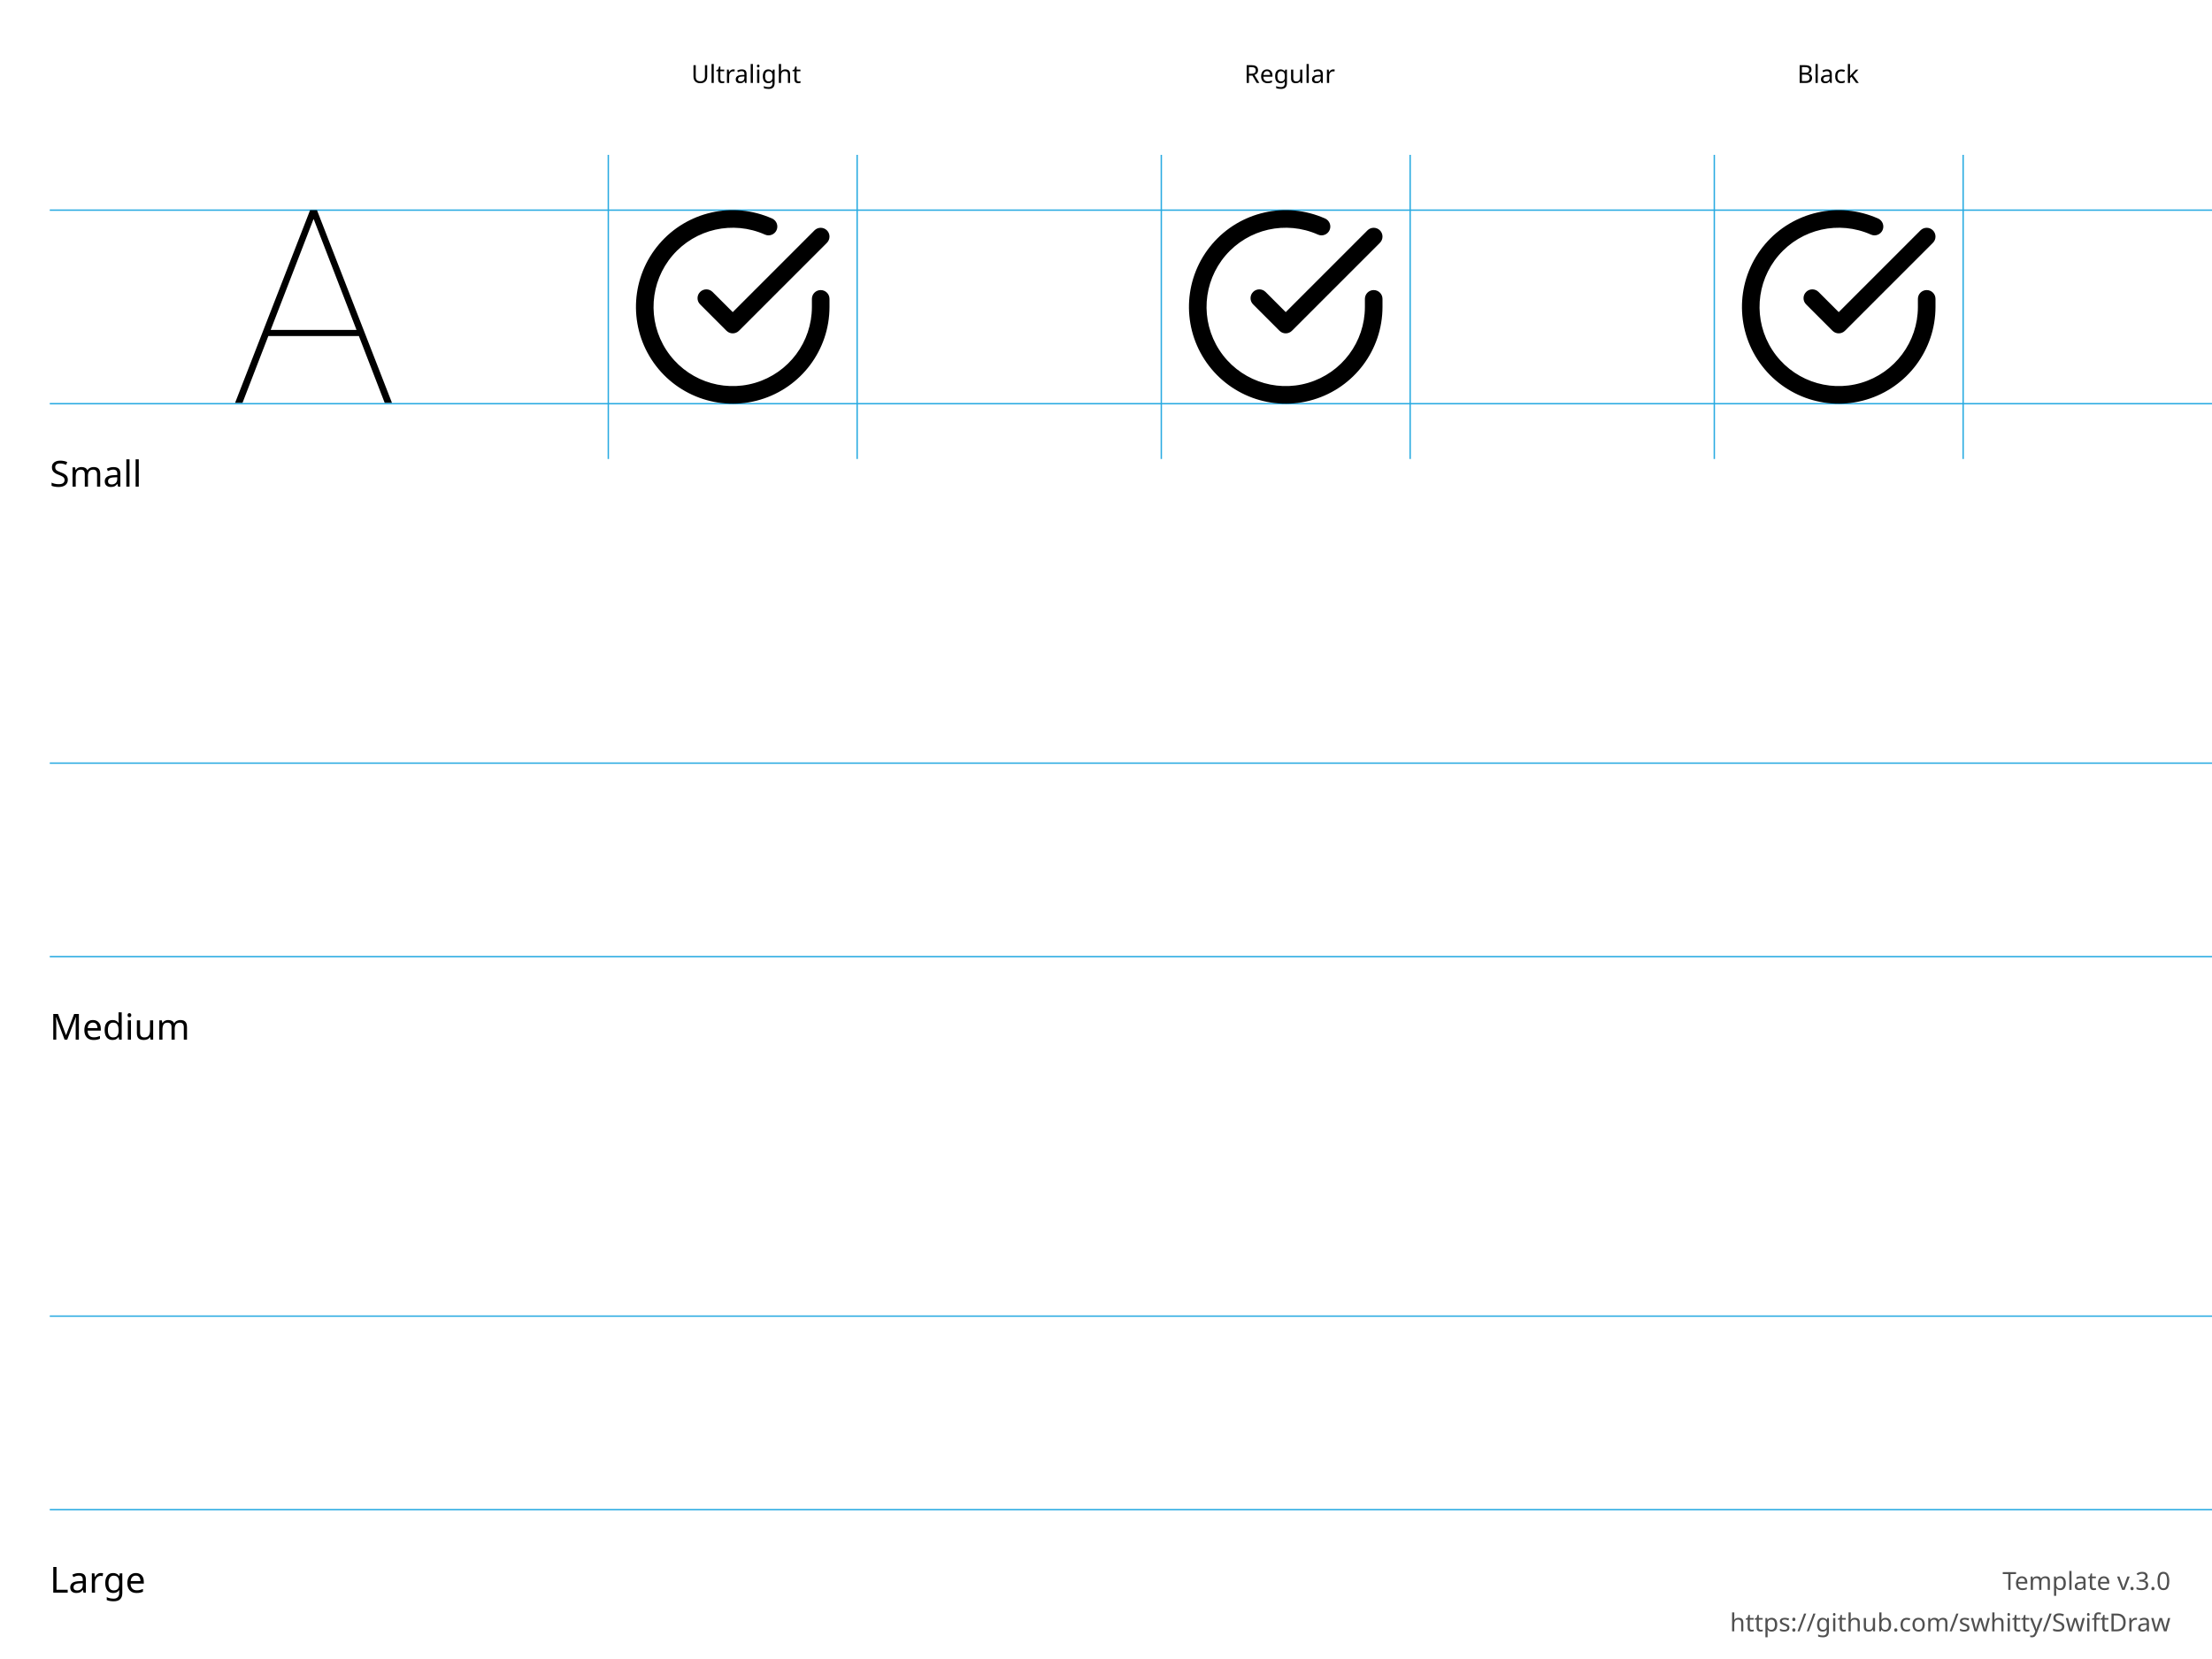
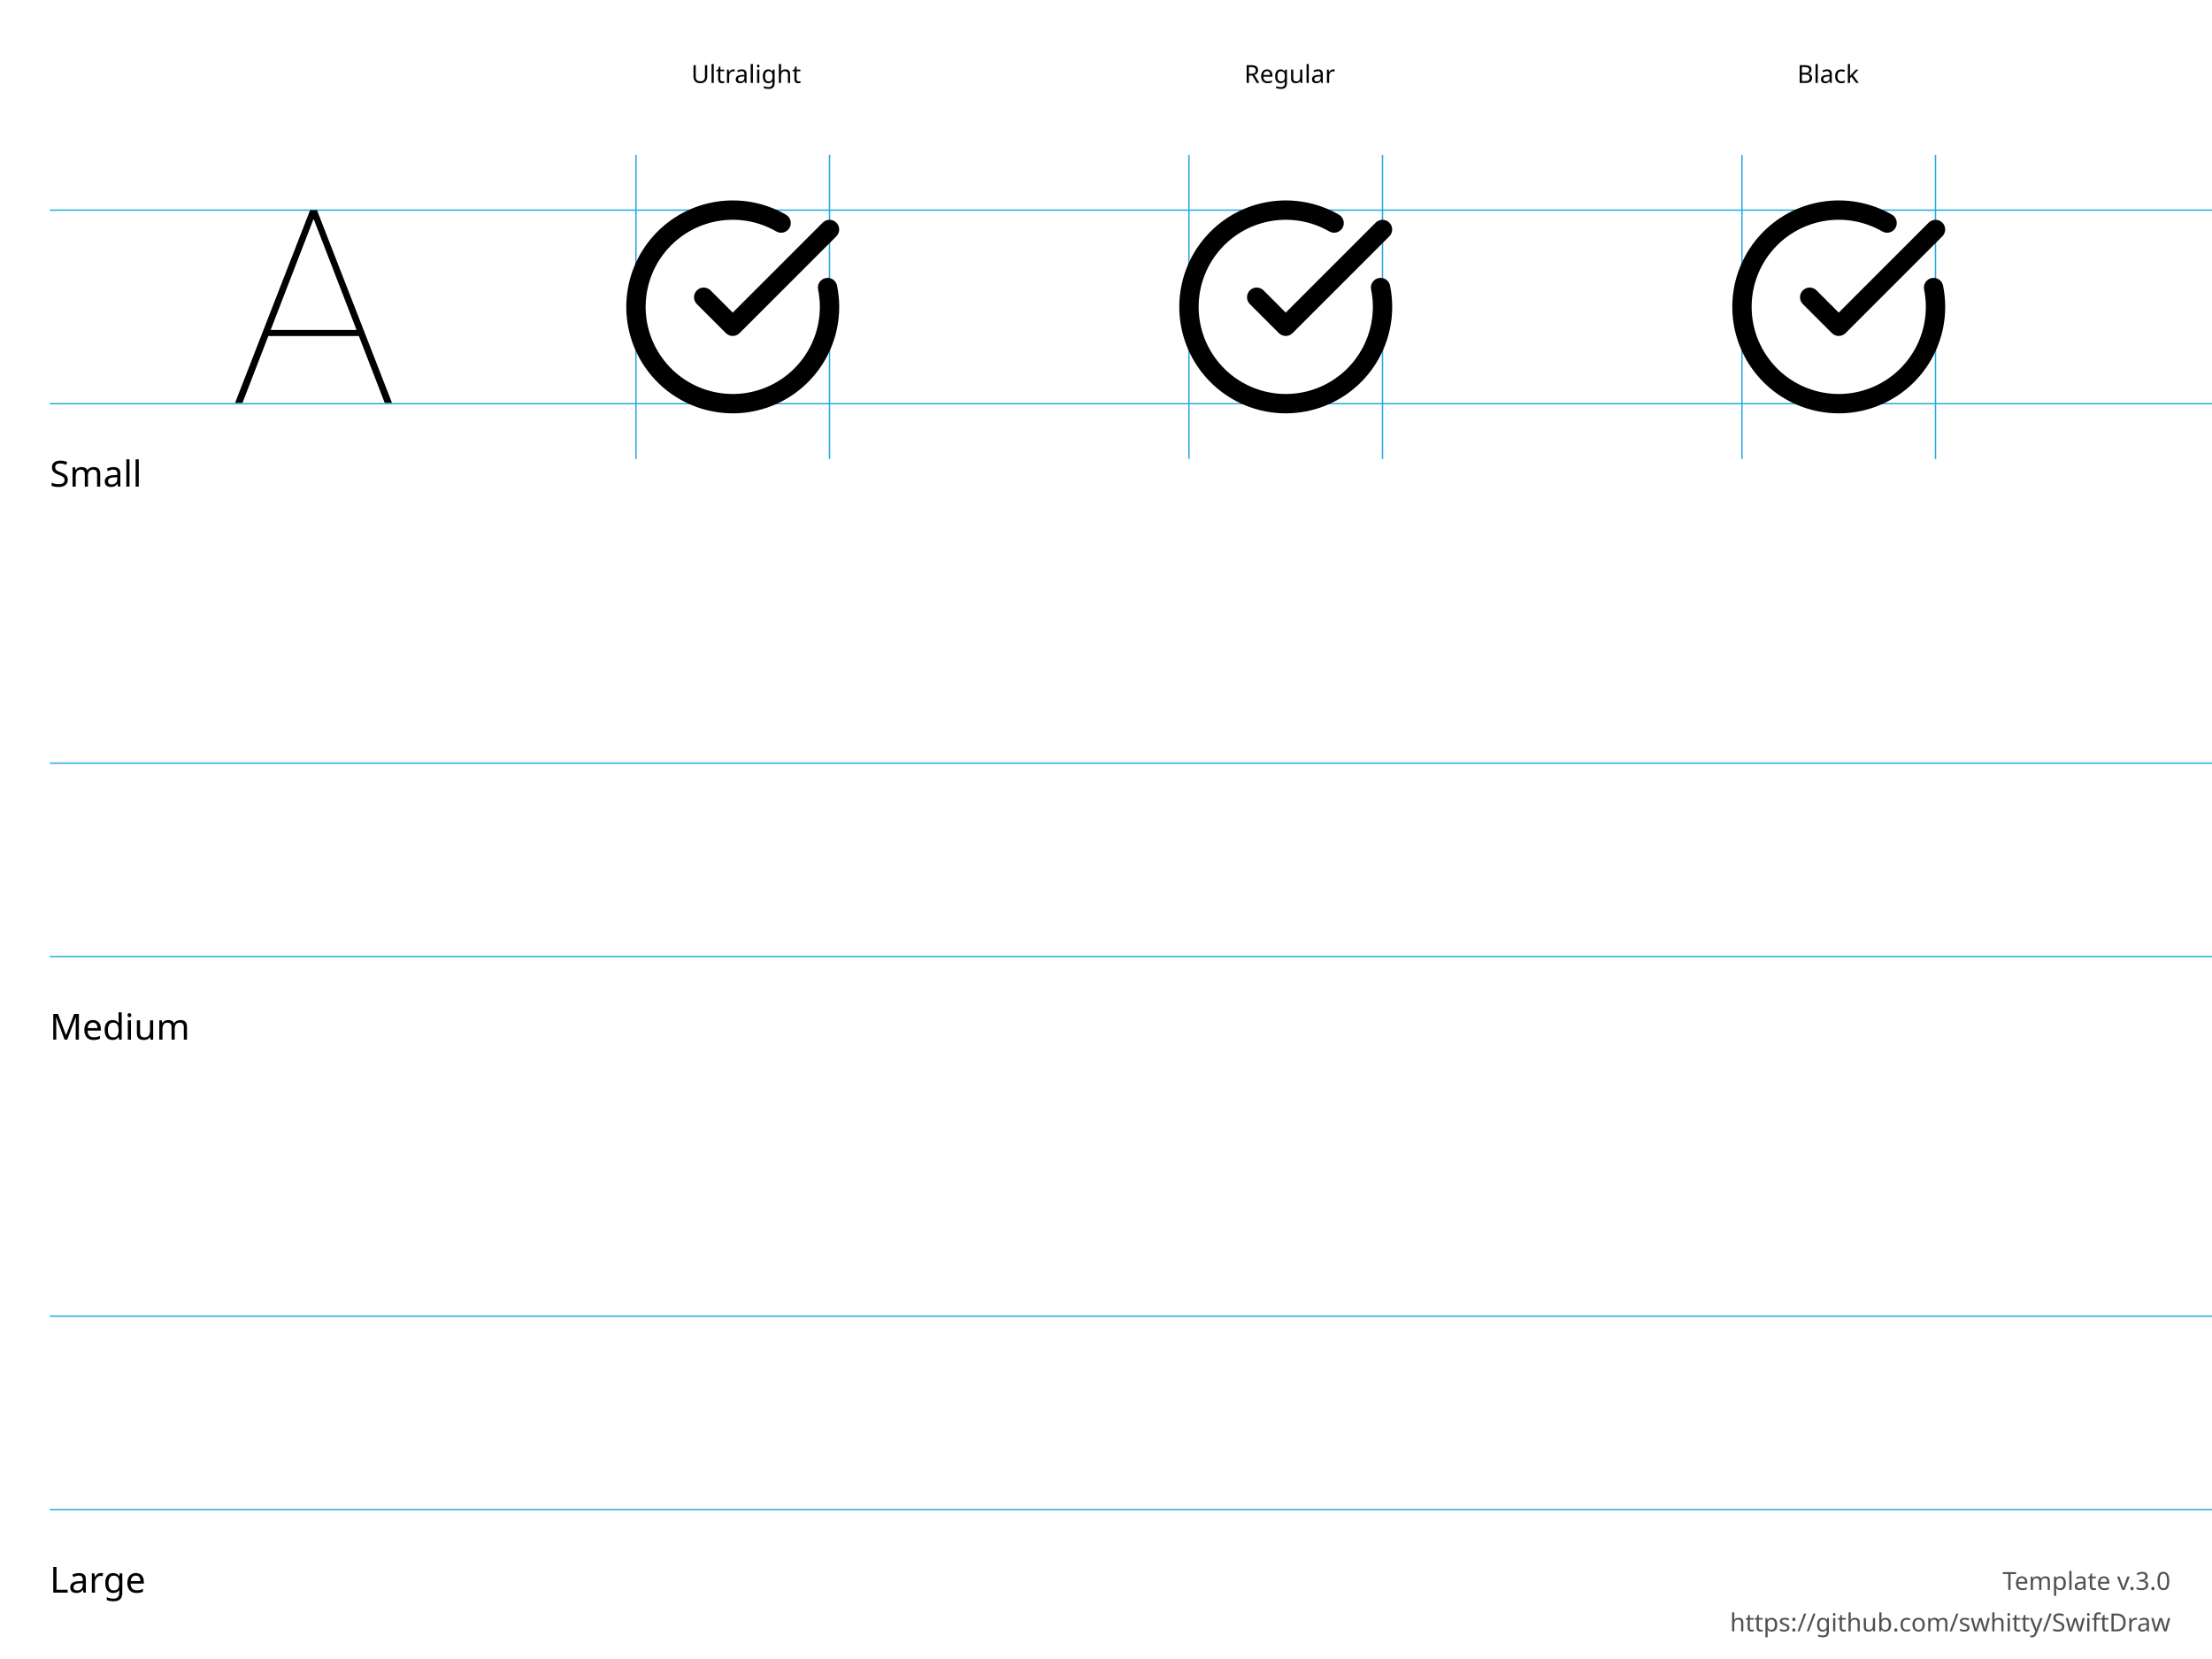
<svg xmlns="http://www.w3.org/2000/svg" height="600" width="800">
  <g id="Notes" font-family="'LucidaGrande', 'Lucida Grande', sans-serif" font-size="13">
    <rect fill="white" height="600.0" width="800.0" x="0.0" y="0.0" />
    <g font-size="13">
      <text x="18.0" y="176.0">Small</text>
      <text x="18.0" y="376.0">Medium</text>
      <text x="18.0" y="576.0">Large</text>
    </g>
    <g font-size="9">
      <text x="250.0" y="30.0">Ultralight</text>
      <text x="450.0" y="30.0">Regular</text>
      <text x="650.0" y="30.0">Black</text>
      <text id="template-version" fill="#505050" text-anchor="end" x="785.0" y="575.0">Template v.3.0</text>
      <a href="https://github.com/swhitty/SwiftDraw">
        <text fill="#505050" text-anchor="end" x="785.0" y="590.0">https://github.com/swhitty/SwiftDraw</text>
      </a>
    </g>
  </g>
  <g id="Guides" stroke="rgb(39, 170, 225)" stroke-width="0.5">
    <path id="Capline-S" d="M18,76 l800,0" />
-     <path id="H-reference" d="M85,145.755 L87.685,145.755 L113.369,79.287 L114.052,79.287 L114.052,76 L112.148,76 L85,145.755 Z M95.693,121.536 L130.996,121.536 L130.263,119.313 L96.474,119.313 L95.693,121.536 Z M139.15,145.755 L141.787,145.755 L114.638,76 L113.466,76 L113.466,79.287 L139.15,145.755 Z" stroke="none" />
+     <path id="H-reference" d="M85,145.755 L87.685,145.755 L113.369,79.287 L114.052,79.287 L114.052,76 L112.148,76 L85,145.755 Z M95.693,121.536 L130.996,121.536 L130.263,119.313 L96.474,119.313 L95.693,121.536 Z M139.15,145.755 L141.787,145.755 L114.638,76 L113.466,76 L113.466,79.287 L139.15,145.755 Z" stroke="none" transform="translate(0,0)" />
    <path id="Baseline-S" d="M18,146 l800,0" />
-     <path id="left-margin-Ultralight-S" d="M220.002,56 l0,110" />
-     <path id="right-margin-Ultralight-S" d="M309.998,56 l0,110" />
-     <path id="left-margin-Regular-S" d="M420.002,56 l0,110" />
-     <path id="right-margin-Regular-S" d="M509.998,56 l0,110" />
-     <path id="left-margin-Black-S" d="M620.002,56 l0,110" />
-     <path id="right-margin-Black-S" d="M709.998,56 l0,110" />
+     <path id="left-margin-Ultralight-S" d="M230,56 l0,110" />
+     <path id="right-margin-Ultralight-S" d="M300,56 l0,110" />
+     <path id="left-margin-Regular-S" d="M430,56 l0,110" />
+     <path id="right-margin-Regular-S" d="M500,56 l0,110" />
+     <path id="left-margin-Black-S" d="M630,56 l0,110" />
+     <path id="right-margin-Black-S" d="M700,56 l0,110" />
    <path id="Capline-M" d="M18,276 l800,0" />
    <path id="Baseline-M" d="M18,346 l800,0" />
    <path id="Capline-L" d="M18,476 l800,0" />
    <path id="Baseline-L" d="M18,546 l800,0" />
  </g>
  <g id="Symbols">
-     <g id="Ultralight-S">
-       <path d="M293.635,108.091 L293.635,111.018 C293.627,123.698 285.279,134.864 273.118,138.459 C260.957,142.054 247.88,137.223 240.978,126.584 C234.076,115.945 234.994,102.034 243.233,92.395 C251.473,82.755 265.072,79.683 276.655,84.844 C278.26,85.559 280.141,84.838 280.856,83.233 C281.571,81.628 280.85,79.747 279.245,79.032 C265.088,72.723 248.467,76.478 238.396,88.26 C228.326,100.042 227.204,117.044 235.64,130.047 C244.076,143.05 260.059,148.955 274.922,144.561 C289.786,140.167 299.989,126.52 299.998,111.02 L299.998,108.091 C299.998,106.333 298.573,104.909 296.816,104.909 C295.059,104.909 293.635,106.333 293.635,108.091 Z" />
-       <path d="M253.206,110.086 L262.75,119.631 C263.993,120.873 266.007,120.873 267.25,119.631 L299.066,87.815 C300.308,86.572 300.308,84.558 299.066,83.315 C297.823,82.073 295.809,82.073 294.566,83.315 L262.75,115.131 L267.25,115.131 L257.705,105.586 C256.463,104.344 254.448,104.344 253.206,105.586 C251.963,106.829 251.963,108.843 253.206,110.086 Z" />
+     <g id="Ultralight-S" transform="translate(0,0)">
+       <path d="M295.874,104.699 C298.838,119.247 291.241,133.89 277.64,139.844 C264.039,145.798 248.127,141.447 239.449,129.399 C230.771,117.352 231.684,100.881 241.639,89.866 C251.595,78.851 267.891,76.284 280.751,83.704 C282.425,84.67 284.565,84.096 285.532,82.422 C286.498,80.747 285.923,78.607 284.249,77.641 C268.531,68.572 248.614,71.71 236.446,85.172 C224.278,98.635 223.163,118.766 233.769,133.491 C244.375,148.215 263.824,153.534 280.447,146.257 C297.071,138.98 306.356,121.082 302.733,103.301 C302.347,101.407 300.499,100.185 298.605,100.57 C296.711,100.956 295.488,102.805 295.874,104.699 Z" />
+       <path d="M252.025,109.975 L262.525,120.475 C263.892,121.842 266.108,121.842 267.475,120.475 L302.475,85.475 C303.842,84.108 303.842,81.892 302.475,80.525 C301.108,79.158 298.892,79.158 297.525,80.525 L262.525,115.525 L267.475,115.525 L256.975,105.025 C255.608,103.658 253.392,103.658 252.025,105.025 C250.658,106.392 250.658,108.608 252.025,109.975 Z" />
    </g>
-     <g id="Regular-S">
-       <path d="M493.635,108.091 L493.635,111.018 C493.627,123.698 485.279,134.864 473.118,138.459 C460.957,142.054 447.88,137.223 440.978,126.584 C434.076,115.945 434.994,102.034 443.233,92.395 C451.473,82.755 465.072,79.683 476.655,84.844 C478.26,85.559 480.141,84.838 480.856,83.233 C481.571,81.628 480.85,79.747 479.245,79.032 C465.088,72.723 448.467,76.478 438.396,88.26 C428.326,100.042 427.204,117.044 435.64,130.047 C444.076,143.05 460.059,148.955 474.922,144.561 C489.786,140.167 499.989,126.52 499.998,111.02 L499.998,108.091 C499.998,106.333 498.573,104.909 496.816,104.909 C495.059,104.909 493.635,106.333 493.635,108.091 Z" />
-       <path d="M453.206,110.086 L462.75,119.631 C463.993,120.873 466.007,120.873 467.25,119.631 L499.066,87.815 C500.308,86.572 500.308,84.558 499.066,83.315 C497.823,82.073 495.809,82.073 494.566,83.315 L462.75,115.131 L467.25,115.131 L457.705,105.586 C456.463,104.344 454.448,104.344 453.206,105.586 C451.963,106.829 451.963,108.843 453.206,110.086 Z" />
+     <g id="Regular-S" transform="translate(0,0)">
+       <path d="M495.874,104.699 C498.838,119.247 491.241,133.89 477.64,139.844 C464.039,145.798 448.127,141.447 439.449,129.399 C430.771,117.352 431.684,100.881 441.639,89.866 C451.595,78.851 467.891,76.284 480.751,83.704 C482.425,84.67 484.565,84.096 485.532,82.422 C486.498,80.747 485.923,78.607 484.249,77.641 C468.531,68.572 448.614,71.71 436.446,85.172 C424.278,98.635 423.163,118.766 433.769,133.491 C444.375,148.215 463.824,153.534 480.447,146.257 C497.071,138.98 506.356,121.082 502.733,103.301 C502.347,101.407 500.499,100.185 498.605,100.57 C496.711,100.956 495.488,102.805 495.874,104.699 Z" />
+       <path d="M452.025,109.975 L462.525,120.475 C463.892,121.842 466.108,121.842 467.475,120.475 L502.475,85.475 C503.842,84.108 503.842,81.892 502.475,80.525 C501.108,79.158 498.892,79.158 497.525,80.525 L462.525,115.525 L467.475,115.525 L456.975,105.025 C455.608,103.658 453.392,103.658 452.025,105.025 C450.658,106.392 450.658,108.608 452.025,109.975 Z" />
    </g>
-     <g id="Black-S">
-       <path d="M693.635,108.091 L693.635,111.018 C693.627,123.698 685.279,134.864 673.118,138.459 C660.957,142.054 647.88,137.223 640.978,126.584 C634.076,115.945 634.994,102.034 643.233,92.395 C651.473,82.755 665.072,79.683 676.655,84.844 C678.26,85.559 680.141,84.838 680.856,83.233 C681.571,81.628 680.85,79.747 679.245,79.032 C665.088,72.723 648.467,76.478 638.396,88.26 C628.326,100.042 627.204,117.044 635.64,130.047 C644.076,143.05 660.059,148.955 674.922,144.561 C689.786,140.167 699.989,126.52 699.998,111.02 L699.998,108.091 C699.998,106.333 698.573,104.909 696.816,104.909 C695.059,104.909 693.635,106.333 693.635,108.091 Z" />
-       <path d="M653.206,110.086 L662.75,119.631 C663.993,120.873 666.007,120.873 667.25,119.631 L699.066,87.815 C700.308,86.572 700.308,84.558 699.066,83.315 C697.823,82.073 695.809,82.073 694.566,83.315 L662.75,115.131 L667.25,115.131 L657.705,105.586 C656.463,104.344 654.448,104.344 653.206,105.586 C651.963,106.829 651.963,108.843 653.206,110.086 Z" />
+     <g id="Black-S" transform="translate(0,0)">
+       <path d="M695.874,104.699 C698.838,119.247 691.241,133.89 677.64,139.844 C664.039,145.798 648.127,141.447 639.449,129.399 C630.771,117.352 631.684,100.881 641.639,89.866 C651.595,78.851 667.891,76.284 680.751,83.704 C682.425,84.67 684.565,84.096 685.532,82.422 C686.498,80.747 685.923,78.607 684.249,77.641 C668.531,68.572 648.614,71.71 636.446,85.172 C624.278,98.635 623.163,118.766 633.769,133.491 C644.375,148.215 663.824,153.534 680.447,146.257 C697.071,138.98 706.356,121.082 702.733,103.301 C702.347,101.407 700.499,100.185 698.605,100.57 C696.711,100.956 695.488,102.805 695.874,104.699 Z" />
+       <path d="M652.025,109.975 L662.525,120.475 C663.892,121.842 666.108,121.842 667.475,120.475 L702.475,85.475 C703.842,84.108 703.842,81.892 702.475,80.525 C701.108,79.158 698.892,79.158 697.525,80.525 L662.525,115.525 L667.475,115.525 L656.975,105.025 C655.608,103.658 653.392,103.658 652.025,105.025 C650.658,106.392 650.658,108.608 652.025,109.975 Z" />
    </g>
  </g>
</svg>
